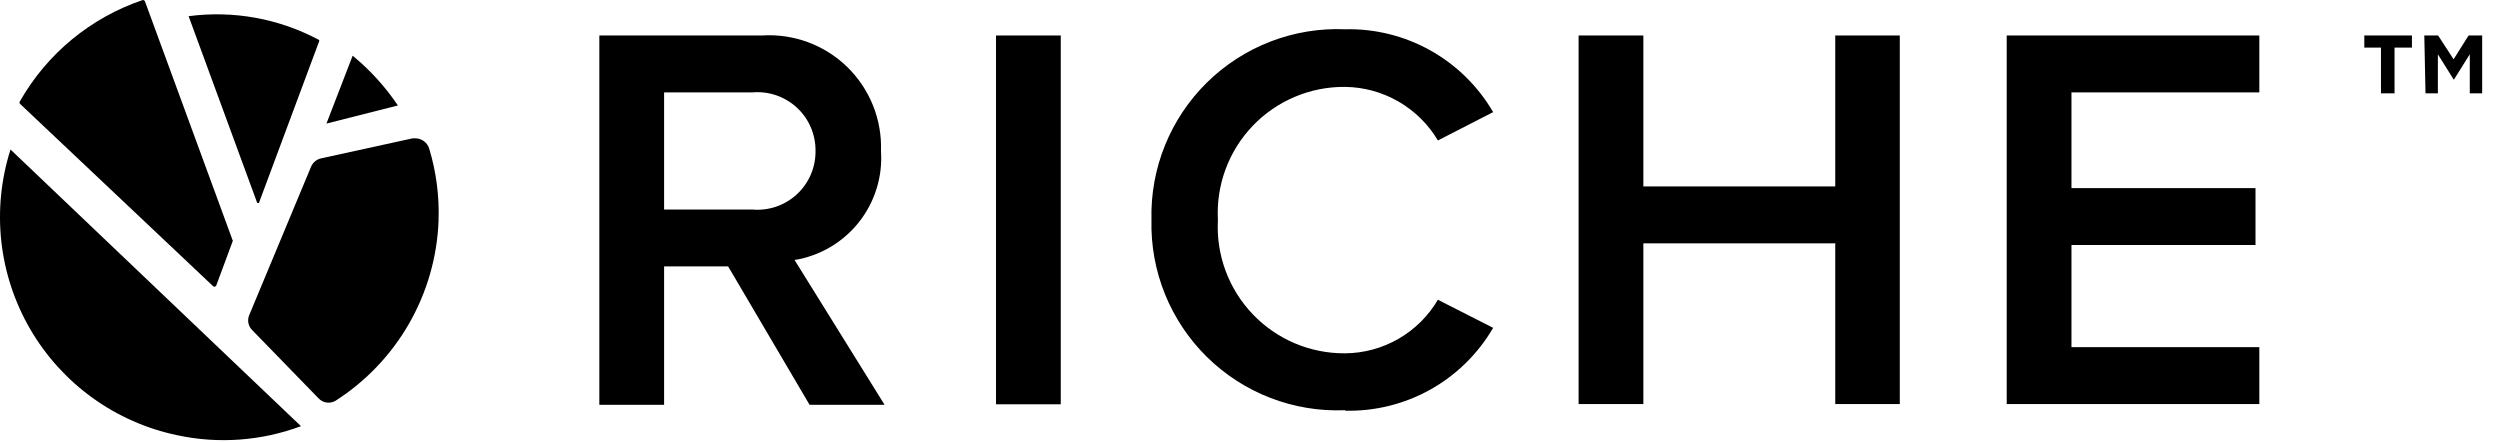
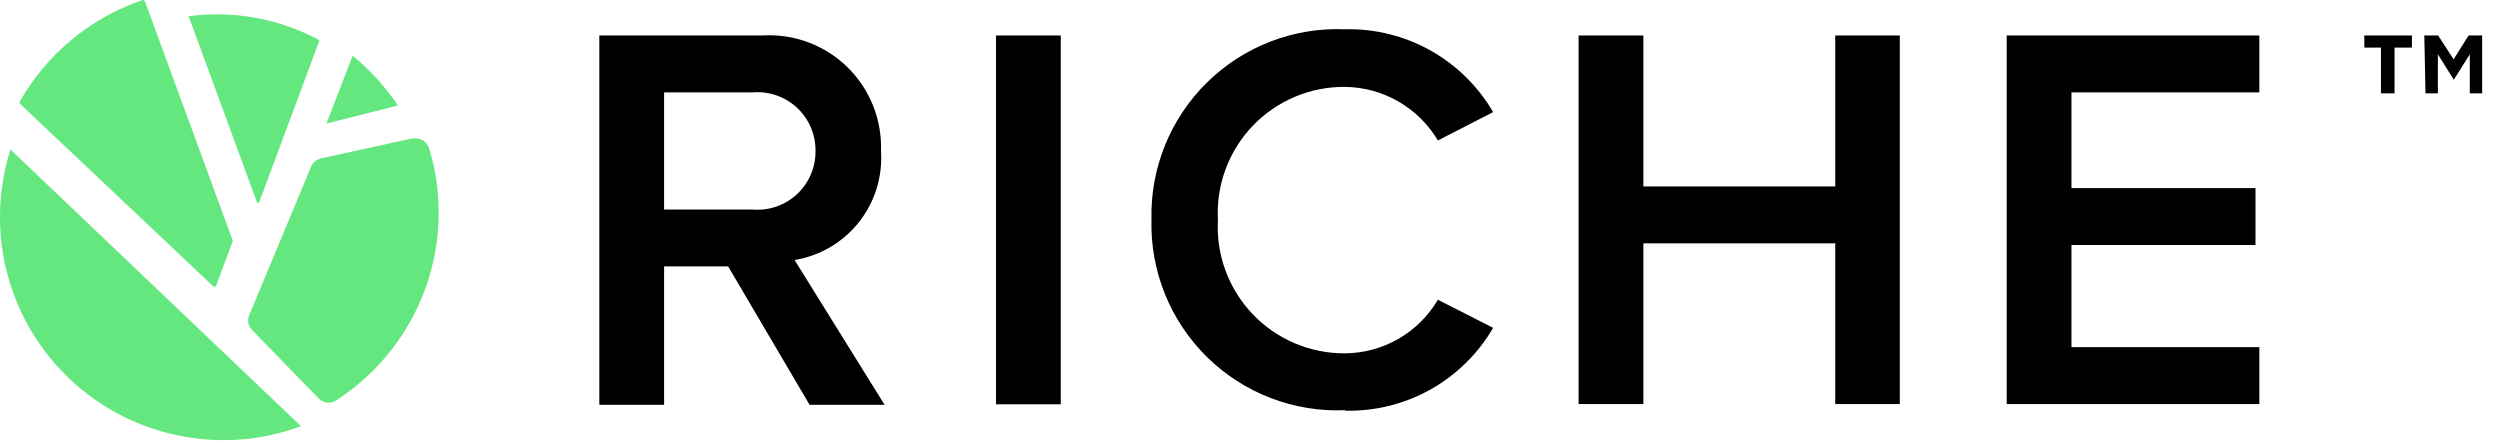
<svg xmlns="http://www.w3.org/2000/svg" width="119" height="21" viewBox="0 0 119 21">
-   <g>
+   <g fill="#64e77e">
    <path d="M15.539 5.882L18.939 5.02C18.341 4.13 17.615 3.332 16.786 2.652L15.539 5.882Z" />
    <path d="M12.322 9.667L15.189 1.972C15.195 1.961 15.198 1.95 15.198 1.938C15.198 1.926 15.195 1.914 15.189 1.904C13.288 0.884 11.116 0.488 8.978 0.77L12.242 9.656" />
    <path d="M20.875 10.484C20.915 9.334 20.765 8.185 20.433 7.084C20.392 6.943 20.307 6.819 20.191 6.729C20.075 6.639 19.934 6.589 19.787 6.585H19.64L15.288 7.537C15.184 7.56 15.086 7.606 15.004 7.673C14.921 7.74 14.855 7.826 14.812 7.923L11.865 14.995C11.813 15.114 11.799 15.245 11.823 15.373C11.847 15.5 11.909 15.617 12.001 15.709L15.163 18.961C15.263 19.067 15.395 19.136 15.538 19.159C15.682 19.181 15.829 19.156 15.956 19.086C17.405 18.162 18.61 16.901 19.466 15.412C20.323 13.922 20.806 12.247 20.875 10.529" />
    <path d="M11.072 11.435L6.901 0.068C6.892 0.048 6.878 0.031 6.86 0.019C6.842 0.007 6.821 0 6.799 0C4.325 0.834 2.243 2.548 0.951 4.817C0.937 4.835 0.93 4.856 0.93 4.879C0.93 4.902 0.937 4.923 0.951 4.941L10.12 13.6C10.129 13.614 10.142 13.626 10.156 13.633C10.171 13.642 10.188 13.646 10.205 13.646C10.221 13.646 10.238 13.642 10.253 13.633C10.268 13.626 10.28 13.614 10.29 13.6L11.072 11.492C11.078 11.482 11.081 11.47 11.081 11.458C11.081 11.446 11.078 11.434 11.072 11.424" />
    <path d="M8.433 20.716C10.398 21.139 12.443 20.989 14.326 20.286L0.5 7.117C0.05 8.53 -0.099 10.023 0.064 11.498C0.227 12.973 0.697 14.397 1.445 15.679C2.193 16.961 3.201 18.071 4.405 18.939C5.608 19.807 6.981 20.412 8.433 20.716Z" />
  </g>
  <g>
    <path d="M35.816 9.974H31.611V4.398H35.816C36.2 4.364 36.587 4.412 36.952 4.537C37.317 4.663 37.652 4.863 37.935 5.126C38.218 5.389 38.443 5.707 38.595 6.062C38.747 6.417 38.823 6.8 38.819 7.186C38.823 7.572 38.747 7.954 38.595 8.309C38.443 8.664 38.218 8.983 37.935 9.245C37.652 9.508 37.317 9.708 36.952 9.834C36.587 9.959 36.2 10.007 35.816 9.974ZM42.105 19.267L37.822 12.376C39.03 12.179 40.122 11.537 40.883 10.577C41.644 9.617 42.019 8.408 41.935 7.186C41.961 6.442 41.83 5.702 41.552 5.012C41.274 4.323 40.854 3.699 40.321 3.181C39.787 2.663 39.151 2.263 38.453 2.006C37.755 1.749 37.011 1.641 36.269 1.689H28.528V19.267H31.611V12.682H34.66L38.535 19.267H42.105Z" />
    <path d="M50.492 1.689H47.41V19.244H50.492V1.689Z" />
    <path d="M64.024 19.549C65.445 19.583 66.848 19.235 68.088 18.542C69.328 17.848 70.359 16.834 71.073 15.605L68.444 14.268C67.991 15.039 67.346 15.679 66.571 16.126C65.796 16.573 64.918 16.812 64.024 16.818C63.202 16.824 62.388 16.661 61.632 16.341C60.876 16.02 60.193 15.548 59.626 14.953C59.059 14.358 58.62 13.654 58.335 12.883C58.051 12.113 57.927 11.292 57.972 10.471C57.927 9.651 58.051 8.831 58.335 8.061C58.62 7.291 59.059 6.587 59.626 5.993C60.194 5.399 60.876 4.928 61.633 4.609C62.389 4.289 63.203 4.128 64.024 4.136C64.918 4.146 65.793 4.387 66.567 4.833C67.341 5.28 67.988 5.918 68.444 6.686L71.073 5.337C70.359 4.109 69.328 3.095 68.088 2.401C66.848 1.707 65.445 1.359 64.024 1.393C62.813 1.343 61.605 1.542 60.474 1.978C59.343 2.414 58.314 3.078 57.45 3.928C56.587 4.778 55.907 5.796 55.452 6.92C54.998 8.043 54.779 9.248 54.81 10.46C54.779 11.671 54.998 12.876 55.452 14C55.907 15.123 56.587 16.142 57.45 16.992C58.314 17.842 59.343 18.505 60.474 18.941C61.605 19.377 62.813 19.577 64.024 19.526" />
    <path d="M90.43 19.233V1.689H87.358V8.874H78.224V1.689H75.141V19.233H78.224V11.583H87.358V19.233H90.43Z" />
    <path d="M107.544 19.233V16.524H98.602V11.662H107.362V8.954H98.602V4.398H107.544V1.689H95.519V19.233H107.544Z" />
    <path d="M115.397 1.689H116.054L116.791 2.822L117.505 1.689H118.151V4.443H117.562V2.584L116.802 3.797L116.043 2.584V4.443H115.454L115.397 1.689ZM113.334 2.267H112.541V1.689H114.808V2.267H113.98V4.443H113.334V2.267Z" />
  </g>
</svg>
